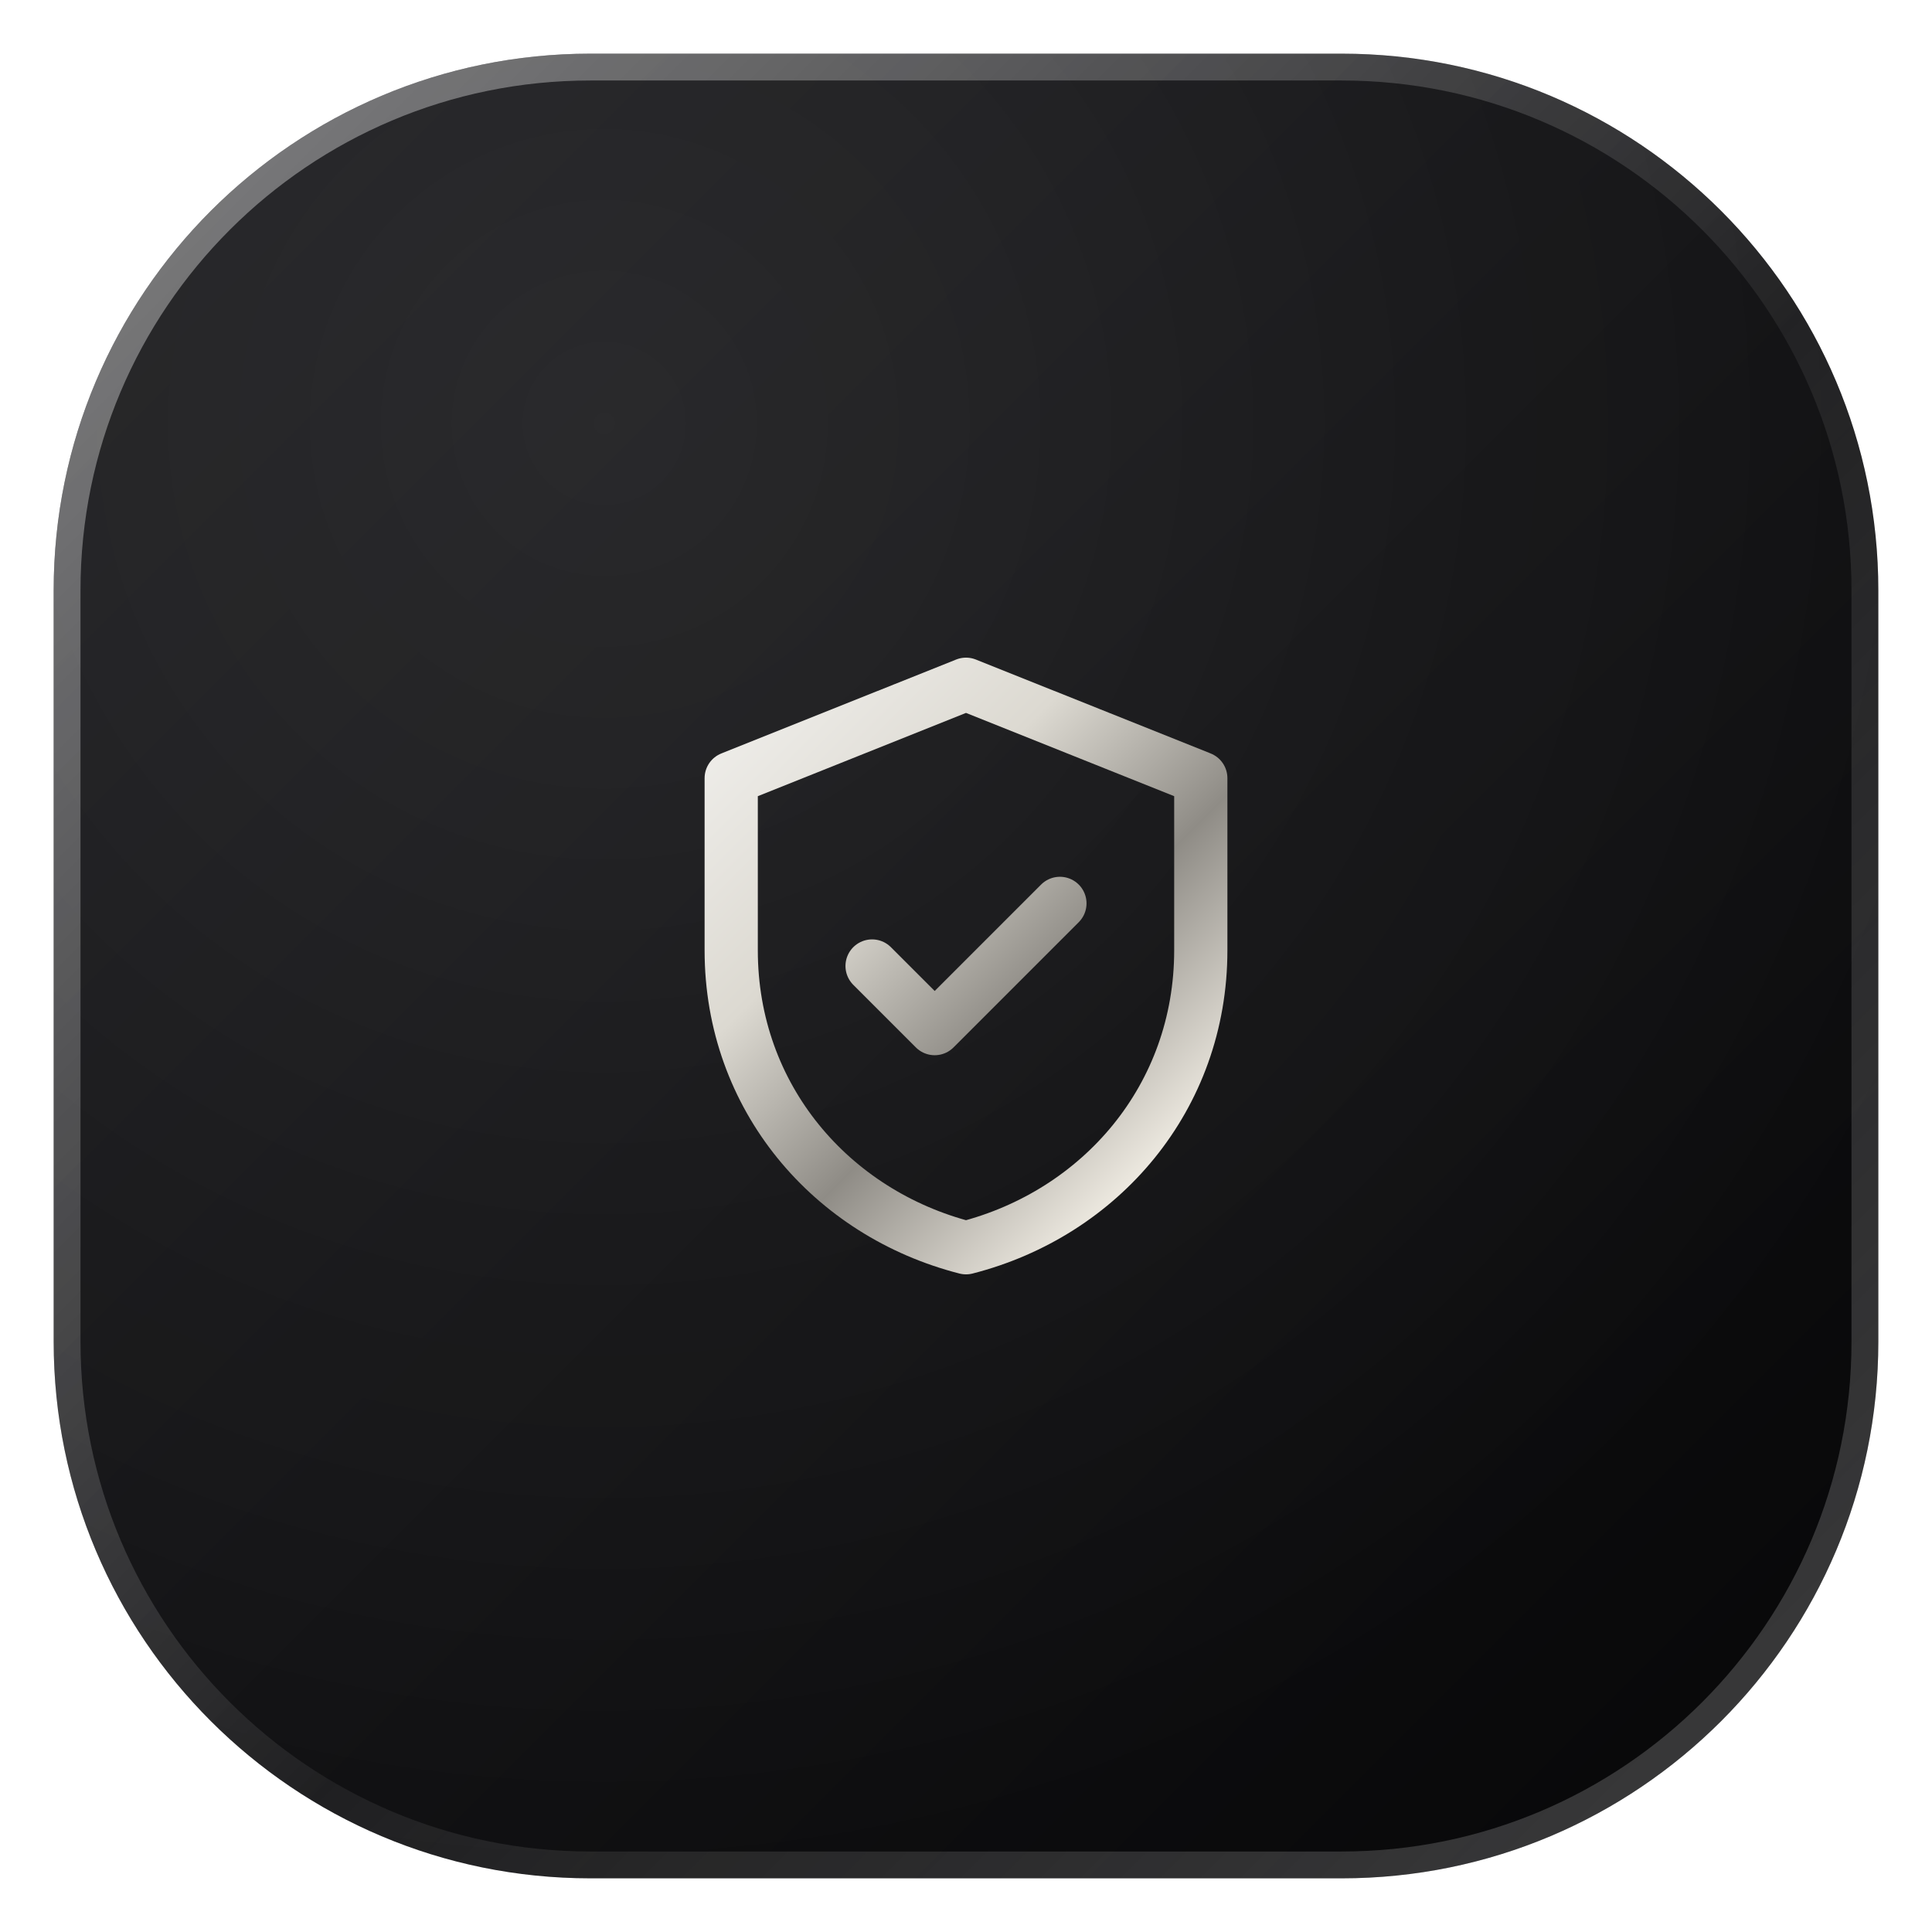
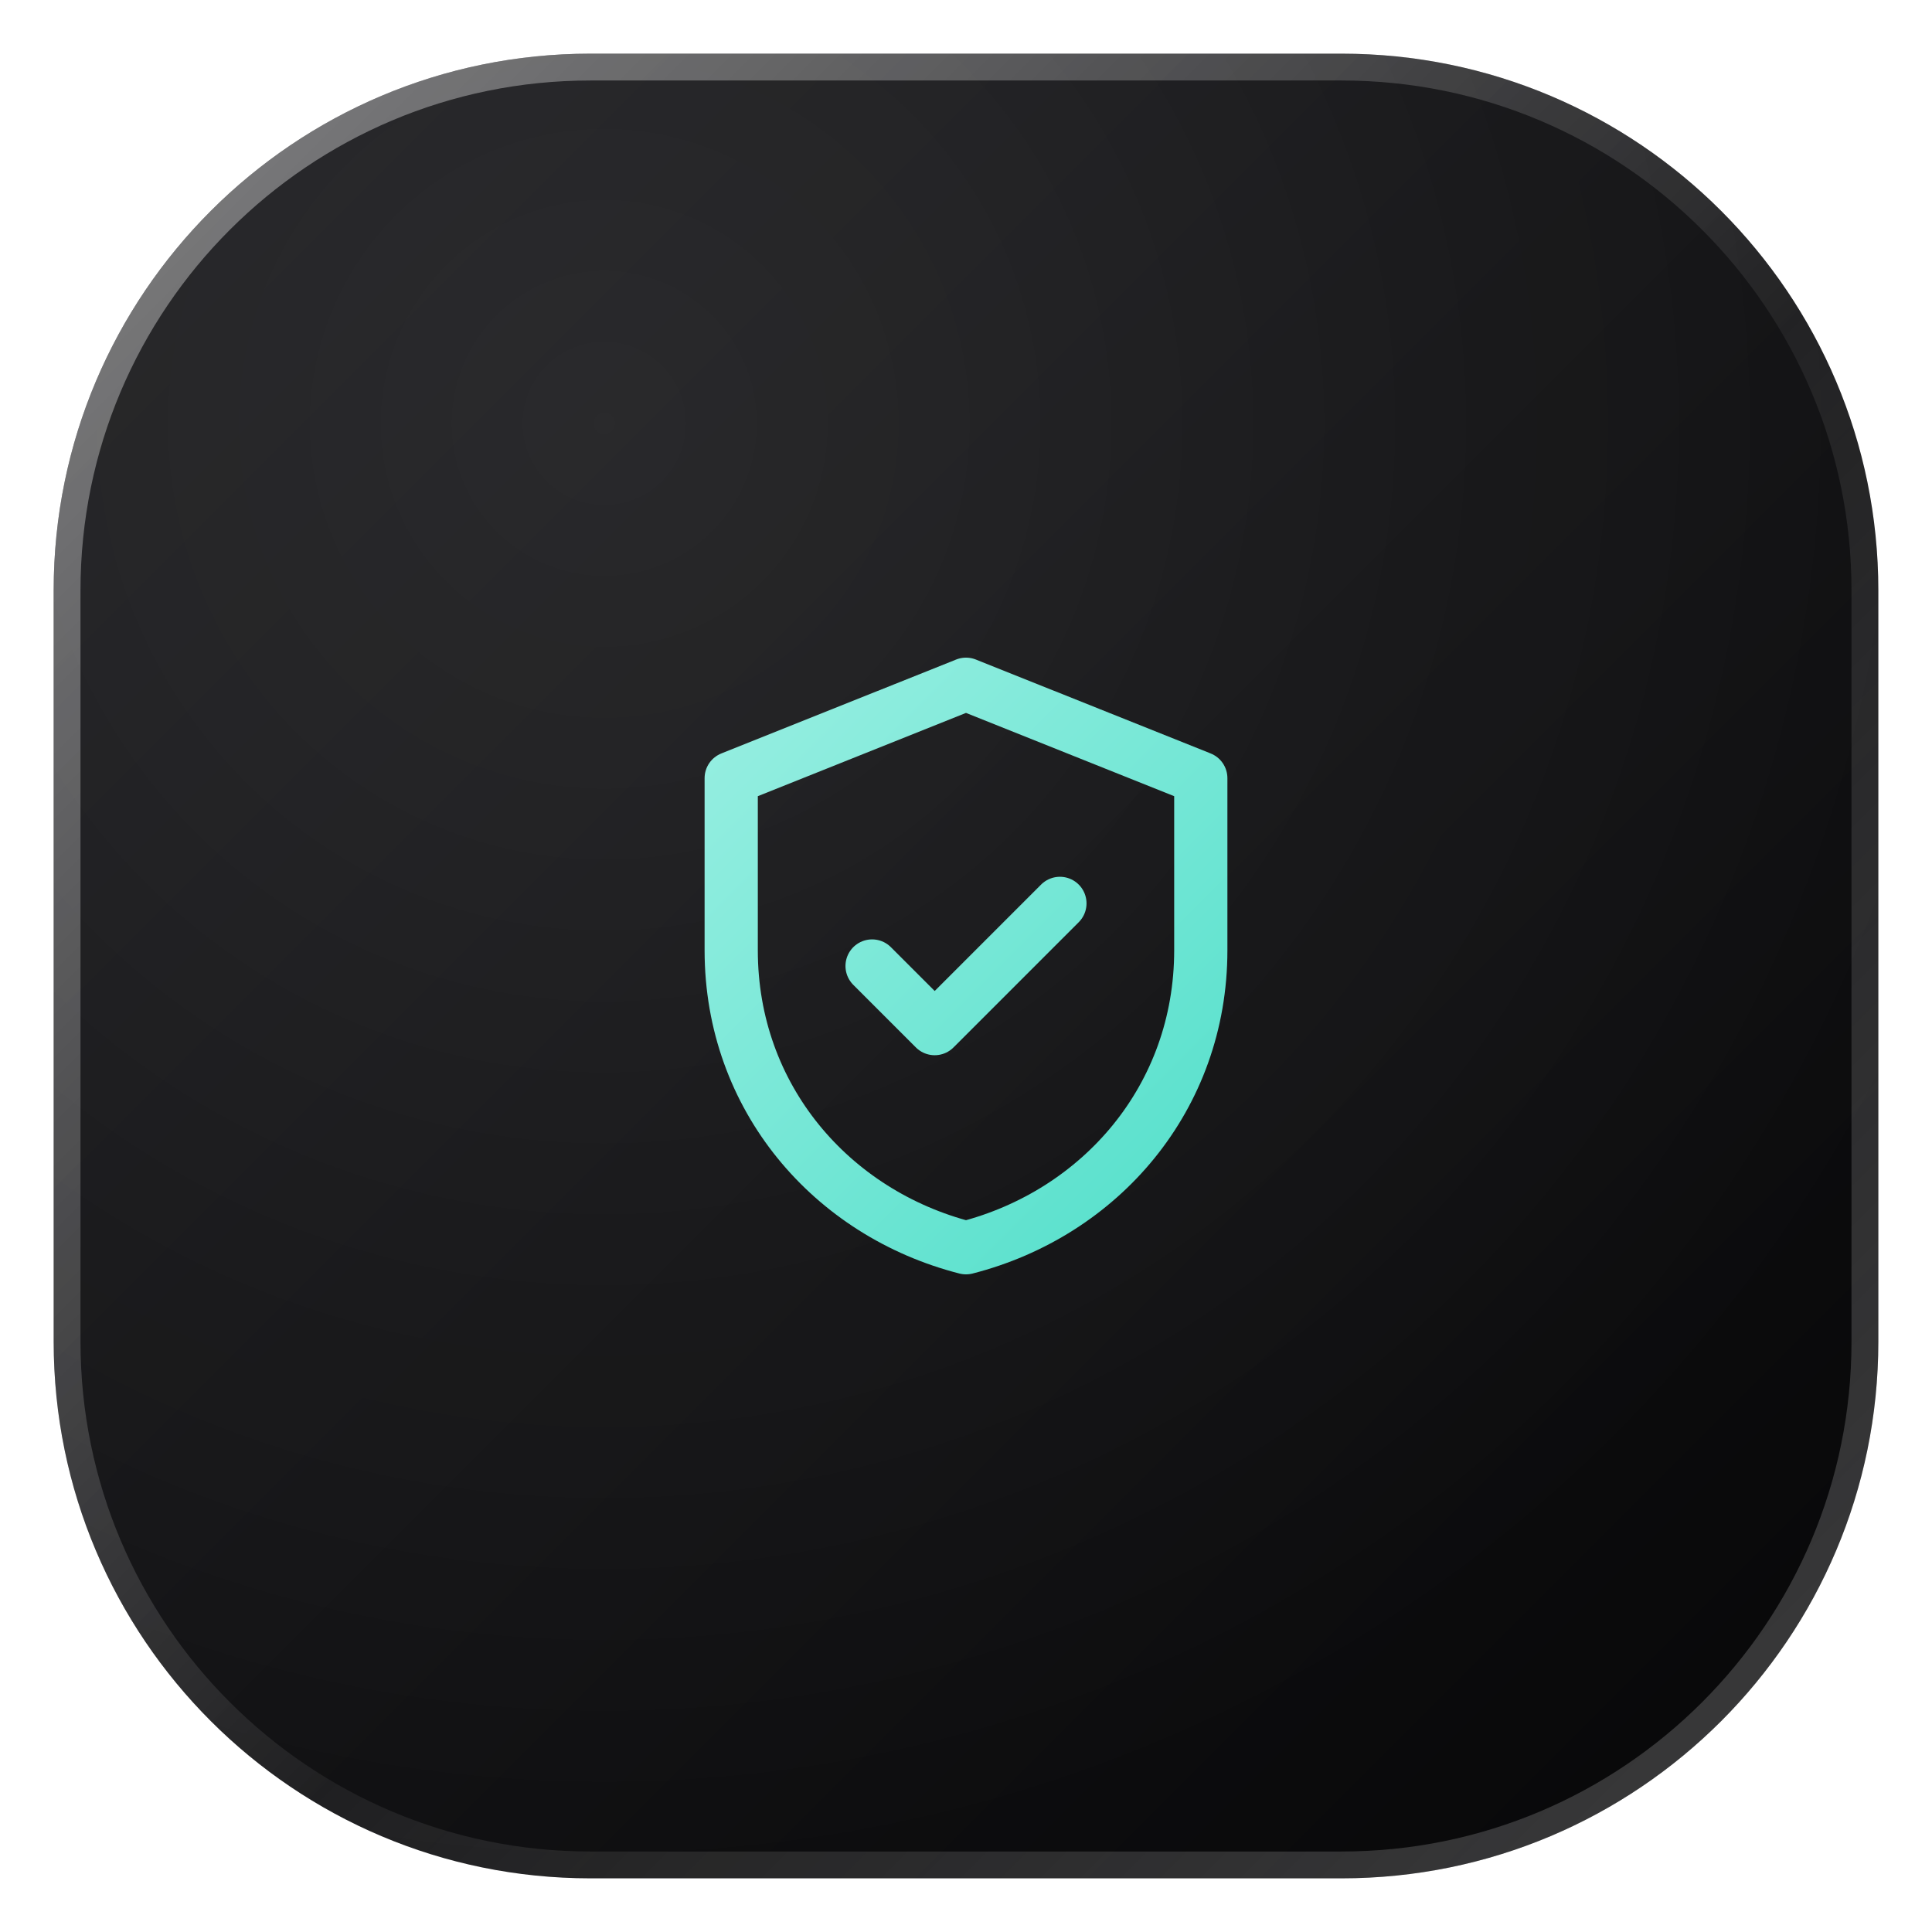
<svg xmlns="http://www.w3.org/2000/svg" viewBox="0 0 72 72" width="72" height="72" aria-hidden="true">
  <defs>
    <linearGradient id="bg" x1="0" y1="0" x2="1" y2="1">
      <stop offset="0" stop-color="#1c1c1f" />
      <stop offset="1" stop-color="#070708" />
    </linearGradient>
    <linearGradient id="st" x1="0" y1="0" x2="1" y2="1">
      <stop offset="0" stop-color="#fff" stop-opacity=".42" />
      <stop offset=".55" stop-color="#fff" stop-opacity=".06" />
      <stop offset="1" stop-color="#fff" stop-opacity=".22" />
    </linearGradient>
    <radialGradient id="hl" cx=".3" cy=".2" r=".8">
      <stop offset="0" stop-color="#fff" stop-opacity=".16" />
      <stop offset="1" stop-color="#fff" stop-opacity="0" />
    </radialGradient>
    <linearGradient id="p" x1="0" y1="0" x2="24" y2="24" gradientUnits="userSpaceOnUse">
-       <stop offset="0" stop-color="#ffffff" />
-       <stop offset=".38" stop-color="#dcd9d1" />
-       <stop offset=".56" stop-color="#8f8c86" />
-       <stop offset=".76" stop-color="#efebe2" />
-       <stop offset="1" stop-color="#a9a59d" />
+       <stop offset="0" stop-color="#a6f2e6" />
+       <stop offset="1" stop-color="#45dcc6" />
    </linearGradient>
  </defs>
  <rect x="2" y="2" width="68" height="68" rx="20" fill="url(#bg)" />
  <rect opacity=".5" x="2" y="2" width="68" height="68" rx="20" fill="url(#hl)" />
  <rect x="2.5" y="2.5" width="67" height="67" rx="19.5" fill="none" stroke="url(#st)" />
  <svg x="22" y="22" width="28" height="28" viewBox="0 0 24 24" fill="none" stroke="url(#p)" stroke-width="1.7" stroke-linecap="round" stroke-linejoin="round">
    <path d="M12 3 4.5 6v5.5c0 4.7 3.2 8.4 7.5 9.5 4.3-1.1 7.5-4.8 7.5-9.5V6L12 3Z" />
    <path d="m9 12 2 2 4-4" />
  </svg>
</svg>
